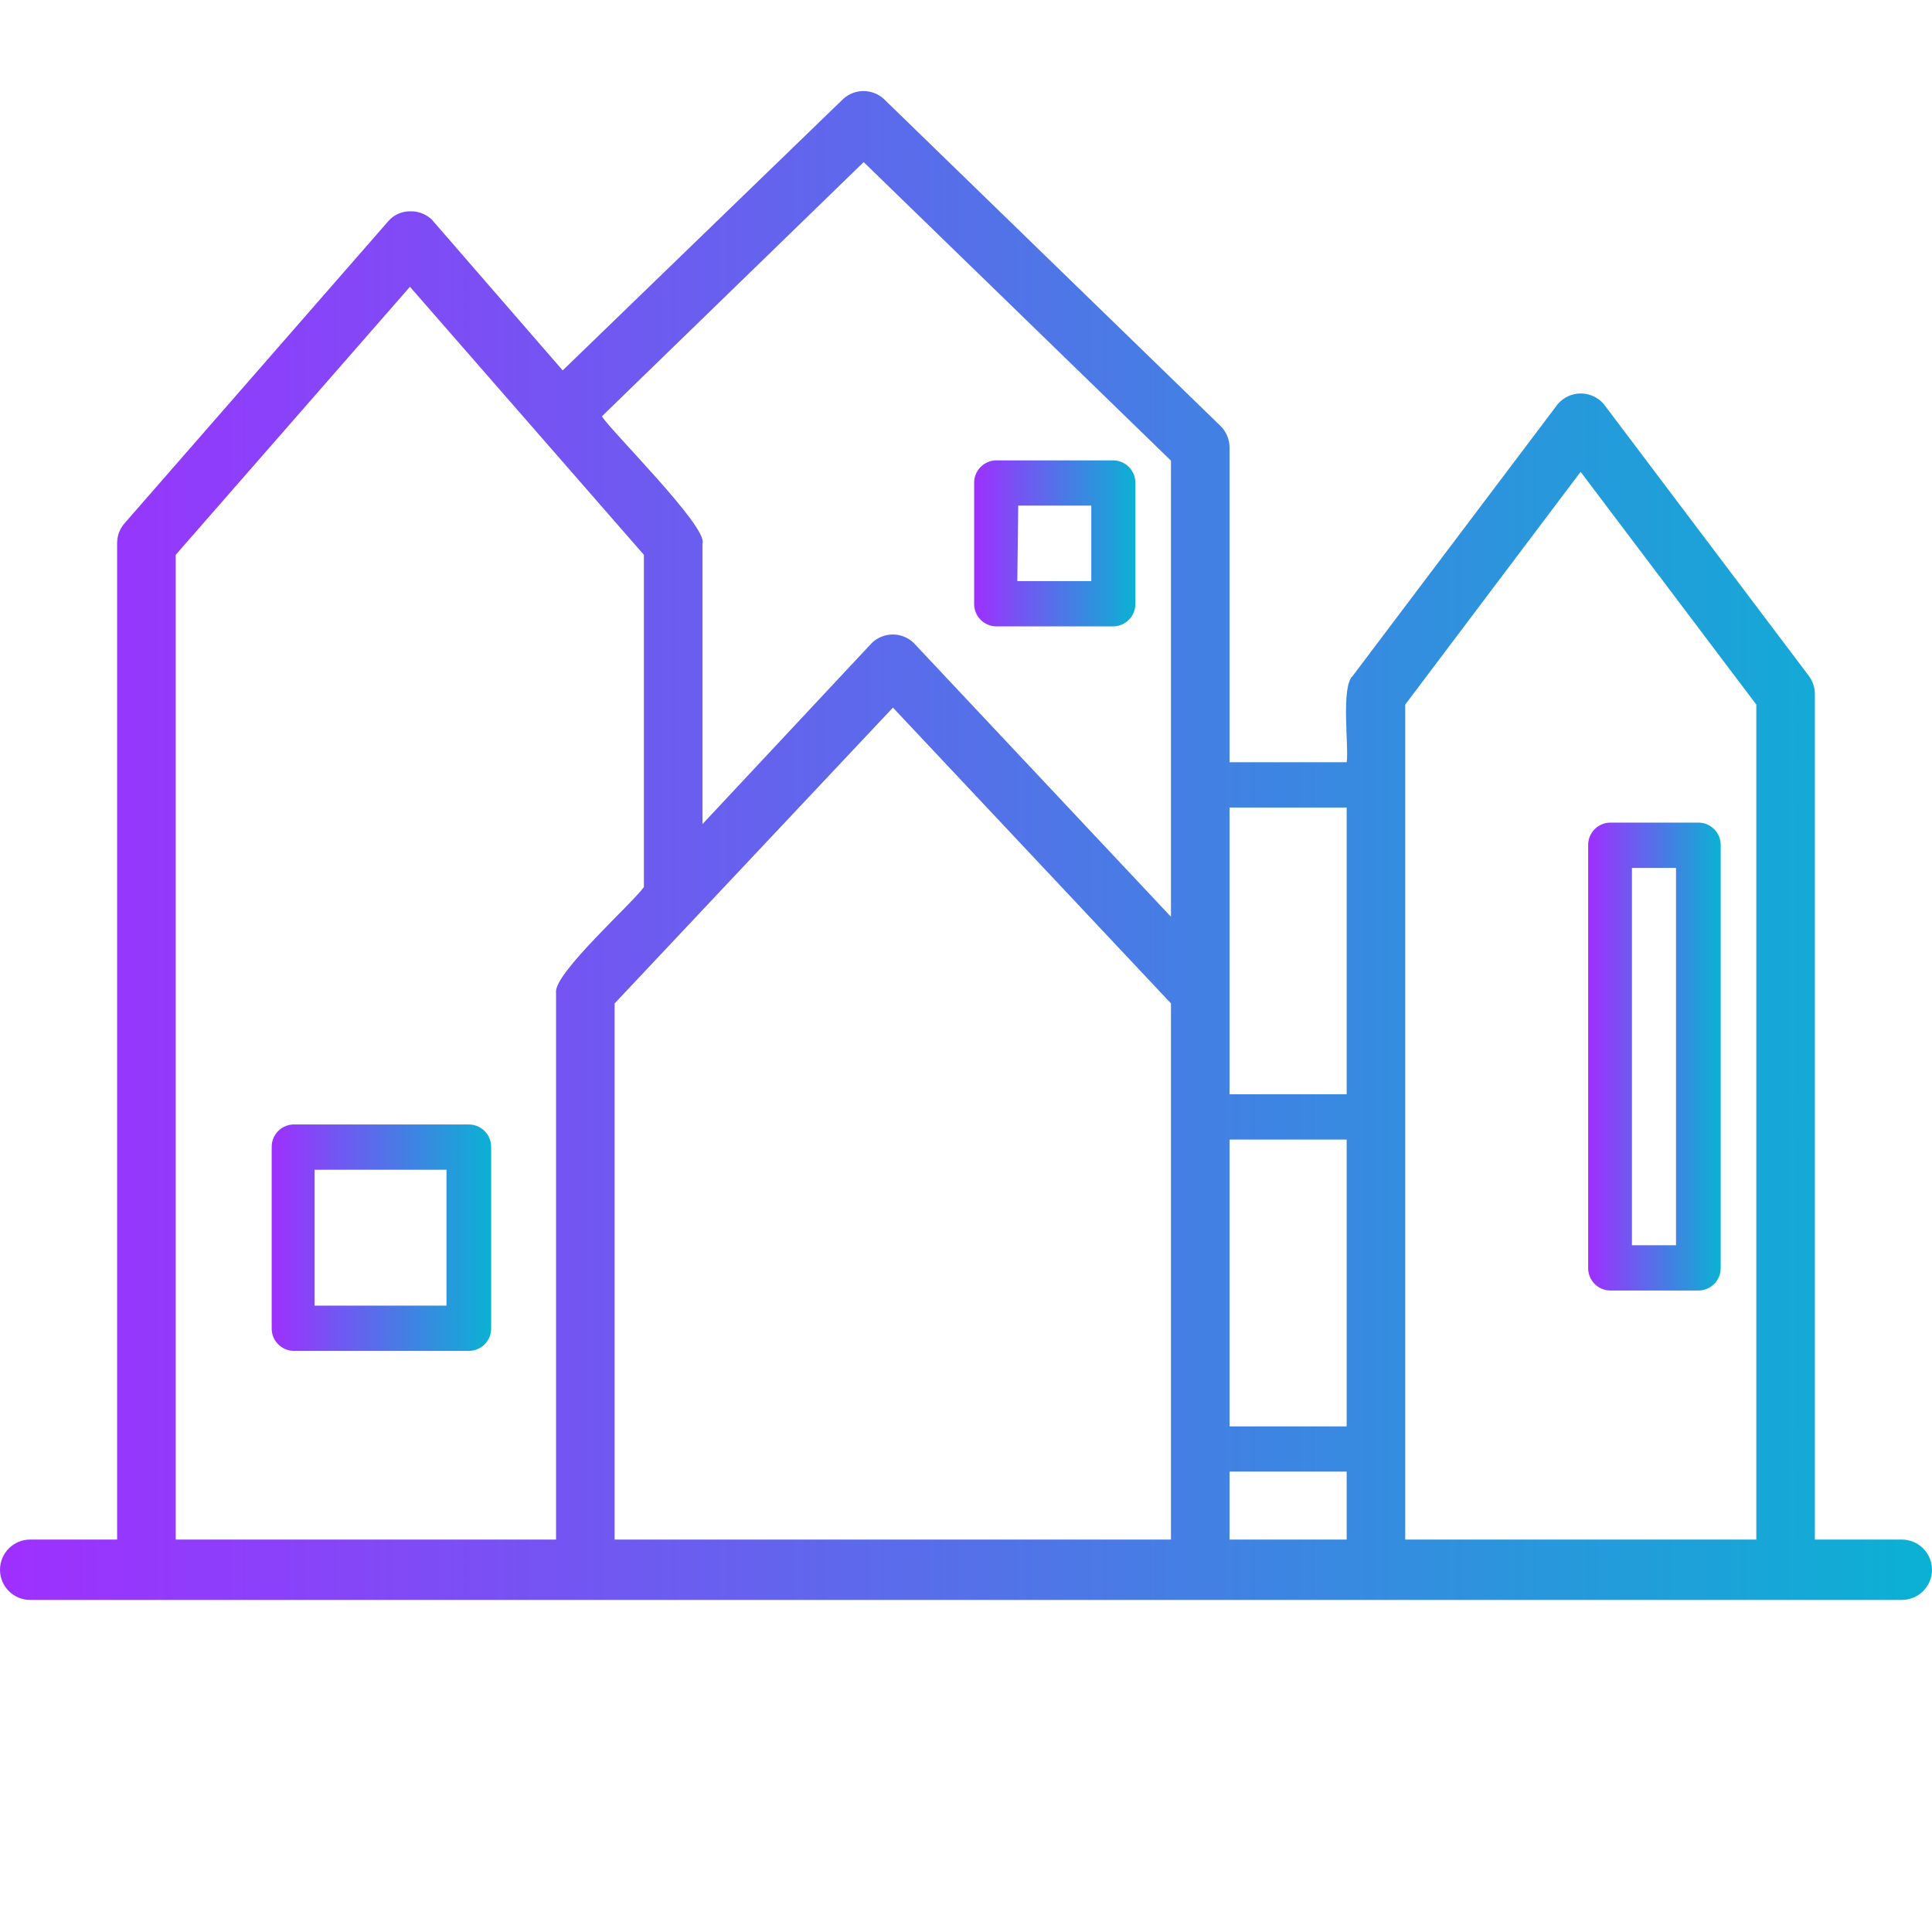
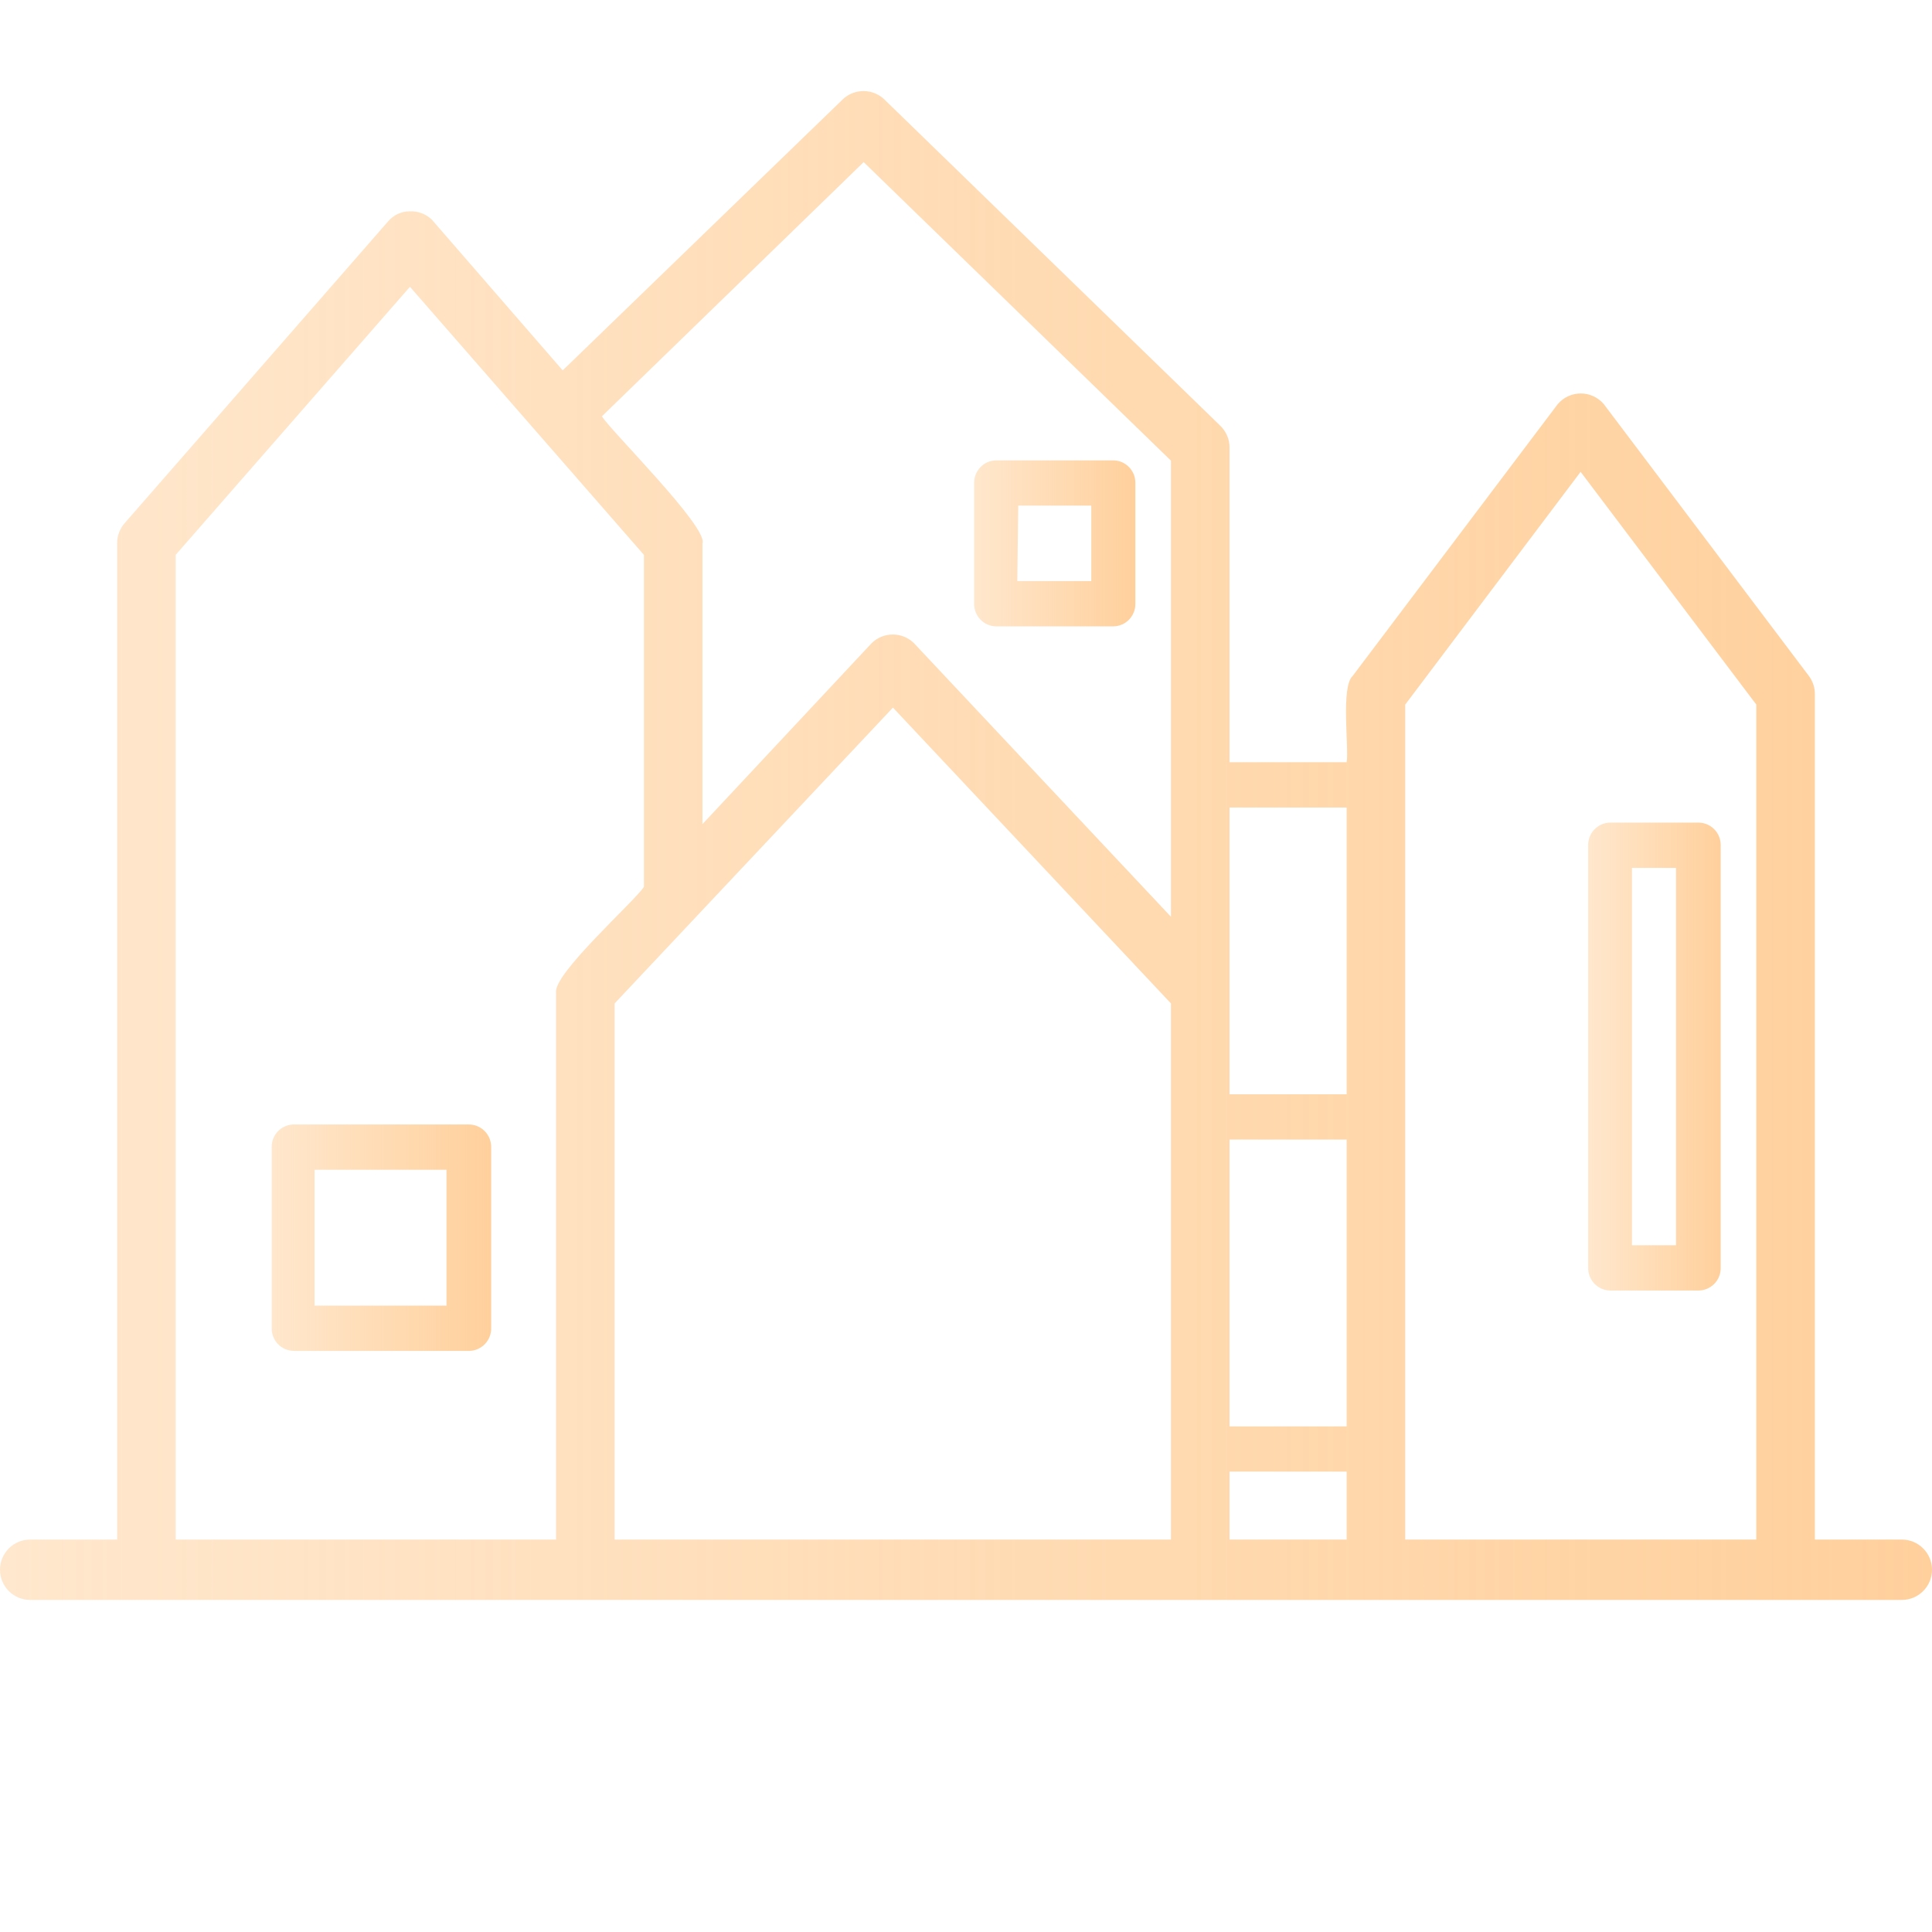
<svg xmlns="http://www.w3.org/2000/svg" xmlns:xlink="http://www.w3.org/1999/xlink" viewBox="0 0 64 64">
  <defs>
    <style>.cls-1{fill:url(#linear-gradient);}.cls-2{fill:url(#linear-gradient-2);}.cls-3{fill:url(#linear-gradient-3);}.cls-4{fill:url(#linear-gradient-4);}</style>
    <linearGradient id="linear-gradient" x1="0.03" y1="28" x2="63.97" y2="28" gradientUnits="userSpaceOnUse">
-       <stop offset="0" stop-color="#9f2fff" />
-       <stop offset="1" stop-color="#0bb1d3" />
+       <stop offset="0" stop-color="rgba(255, 208, 156, 0.5)" />
+       <stop offset="1" stop-color="rgb(255, 208, 156)" />
    </linearGradient>
    <linearGradient id="linear-gradient-2" x1="8.97" y1="41" x2="16.24" y2="41" xlink:href="#linear-gradient" />
    <linearGradient id="linear-gradient-3" x1="32.24" y1="18" x2="37.58" y2="18" xlink:href="#linear-gradient" />
    <linearGradient id="linear-gradient-4" x1="52.61" y1="35" x2="56.97" y2="35" xlink:href="#linear-gradient" />
  </defs>
  <g id="HOUSE-8" data-name="HOUSE">
    <path class="cls-1" d="M63,51H60.12V23a1,1,0,0,0-.2-.61l-6.79-9a1,1,0,0,0-1.53,0l-6.79,9c-.4.36-.12,2.39-.2,2.86H40.73V14.83a1,1,0,0,0-.31-.73L29.27,3.27a1,1,0,0,0-1.33,0l-9.3,9-4.34-5A1,1,0,0,0,13.58,7a.94.94,0,0,0-.72.33l-8.73,10a1,1,0,0,0-.25.67V51H1a1,1,0,0,0,0,2H63A1,1,0,0,0,63,51ZM44.61,47.25H40.73v-9.5h3.88Zm-3.88,1.5h3.88V51H40.73Zm3.88-22v9.5H40.73v-9.5Zm-16-21.38,10.18,9.89V30.37L30.27,21.3a1,1,0,0,0-1.39,0l-5.61,6V18c.2-.53-3.09-3.78-3.33-4.21ZM5.82,51V18.38L13.58,9.5l7.75,8.88v11c-.31.48-3,2.87-2.91,3.5V51H5.82ZM22.3,51H20.36V33.24l9.22-9.8,9.21,9.8V51Zm24.25,0V23.34l5.81-7.71,5.82,7.71V51Z" />
    <path class="cls-2" d="M15.52,37.25H9.7A.74.74,0,0,0,9,38v6a.74.74,0,0,0,.73.75h5.82a.74.74,0,0,0,.72-.75V38A.74.74,0,0,0,15.52,37.25Zm-.73,6H10.42v-4.5h4.37Z" />
    <path class="cls-3" d="M33,20.75h3.88a.74.74,0,0,0,.73-.75V16a.74.74,0,0,0-.73-.75H33a.74.74,0,0,0-.73.75v4A.74.74,0,0,0,33,20.75Zm.73-4h2.42v2.5H33.7Z" />
    <path class="cls-4" d="M56.24,27.25H53.33a.74.74,0,0,0-.72.75V42a.74.74,0,0,0,.72.75h2.91A.74.74,0,0,0,57,42V28A.74.74,0,0,0,56.24,27.25Zm-.72,14H54.06V28.75h1.46Z" />
  </g>
</svg>
